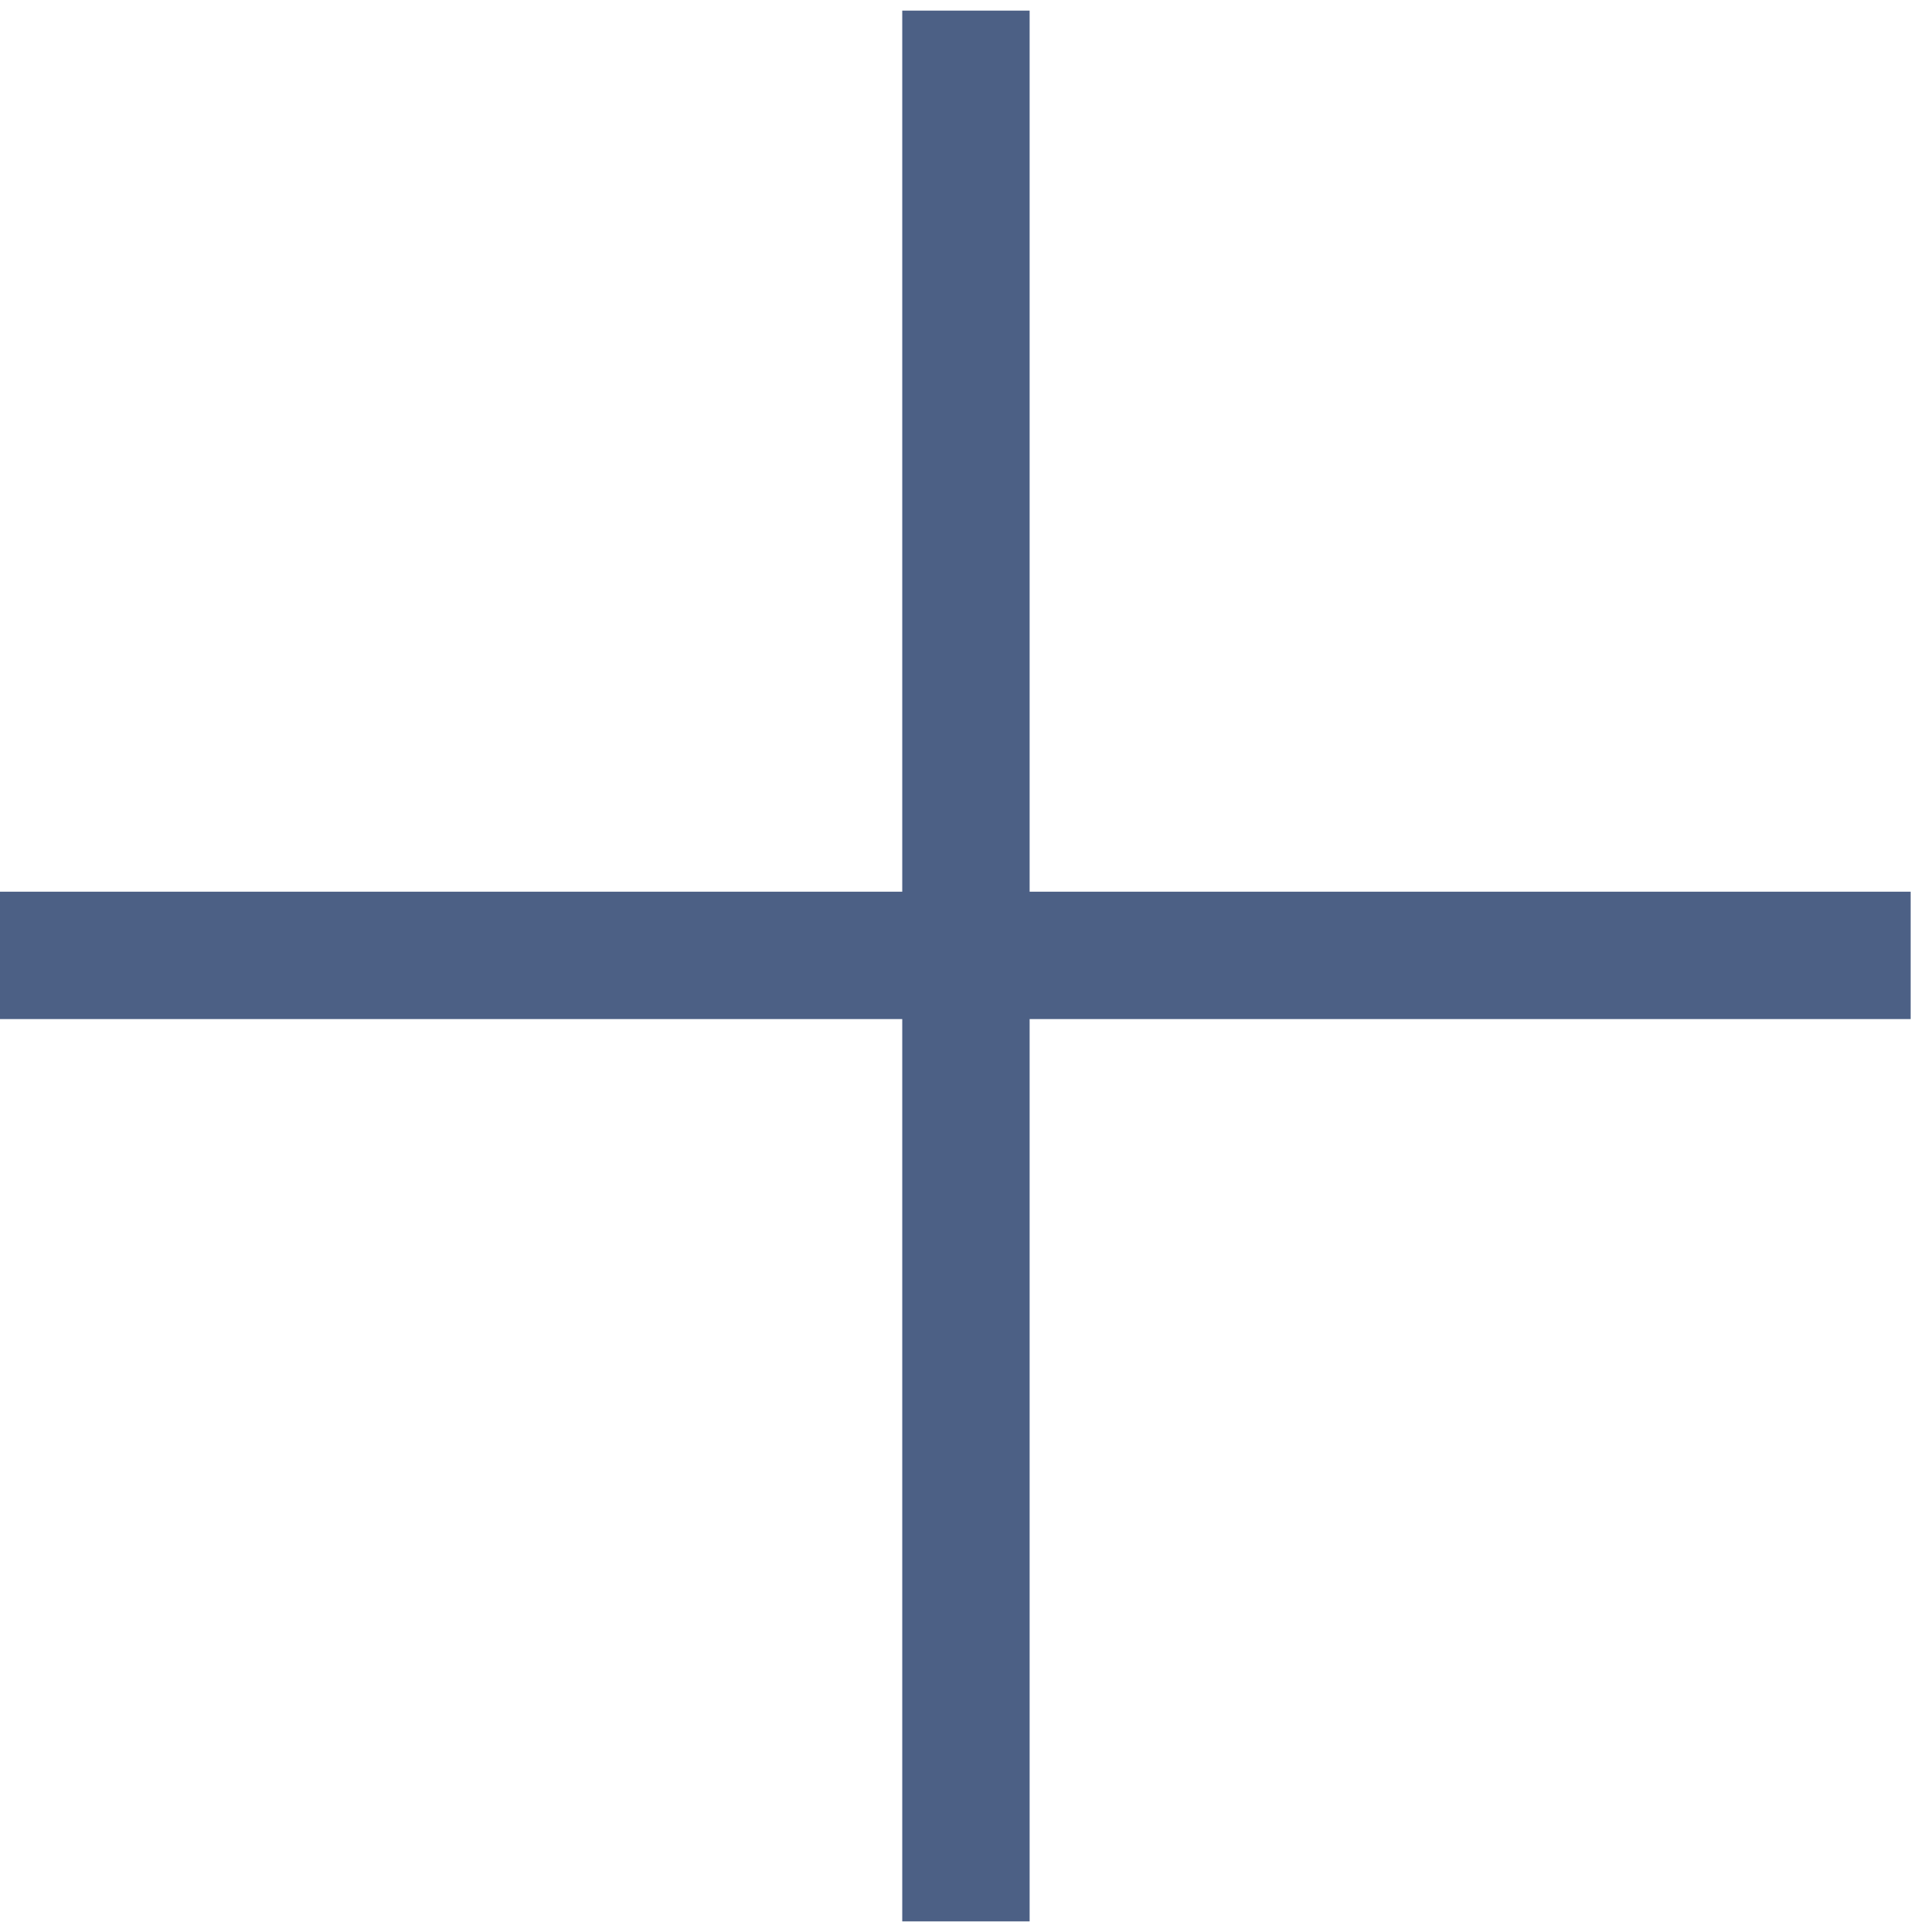
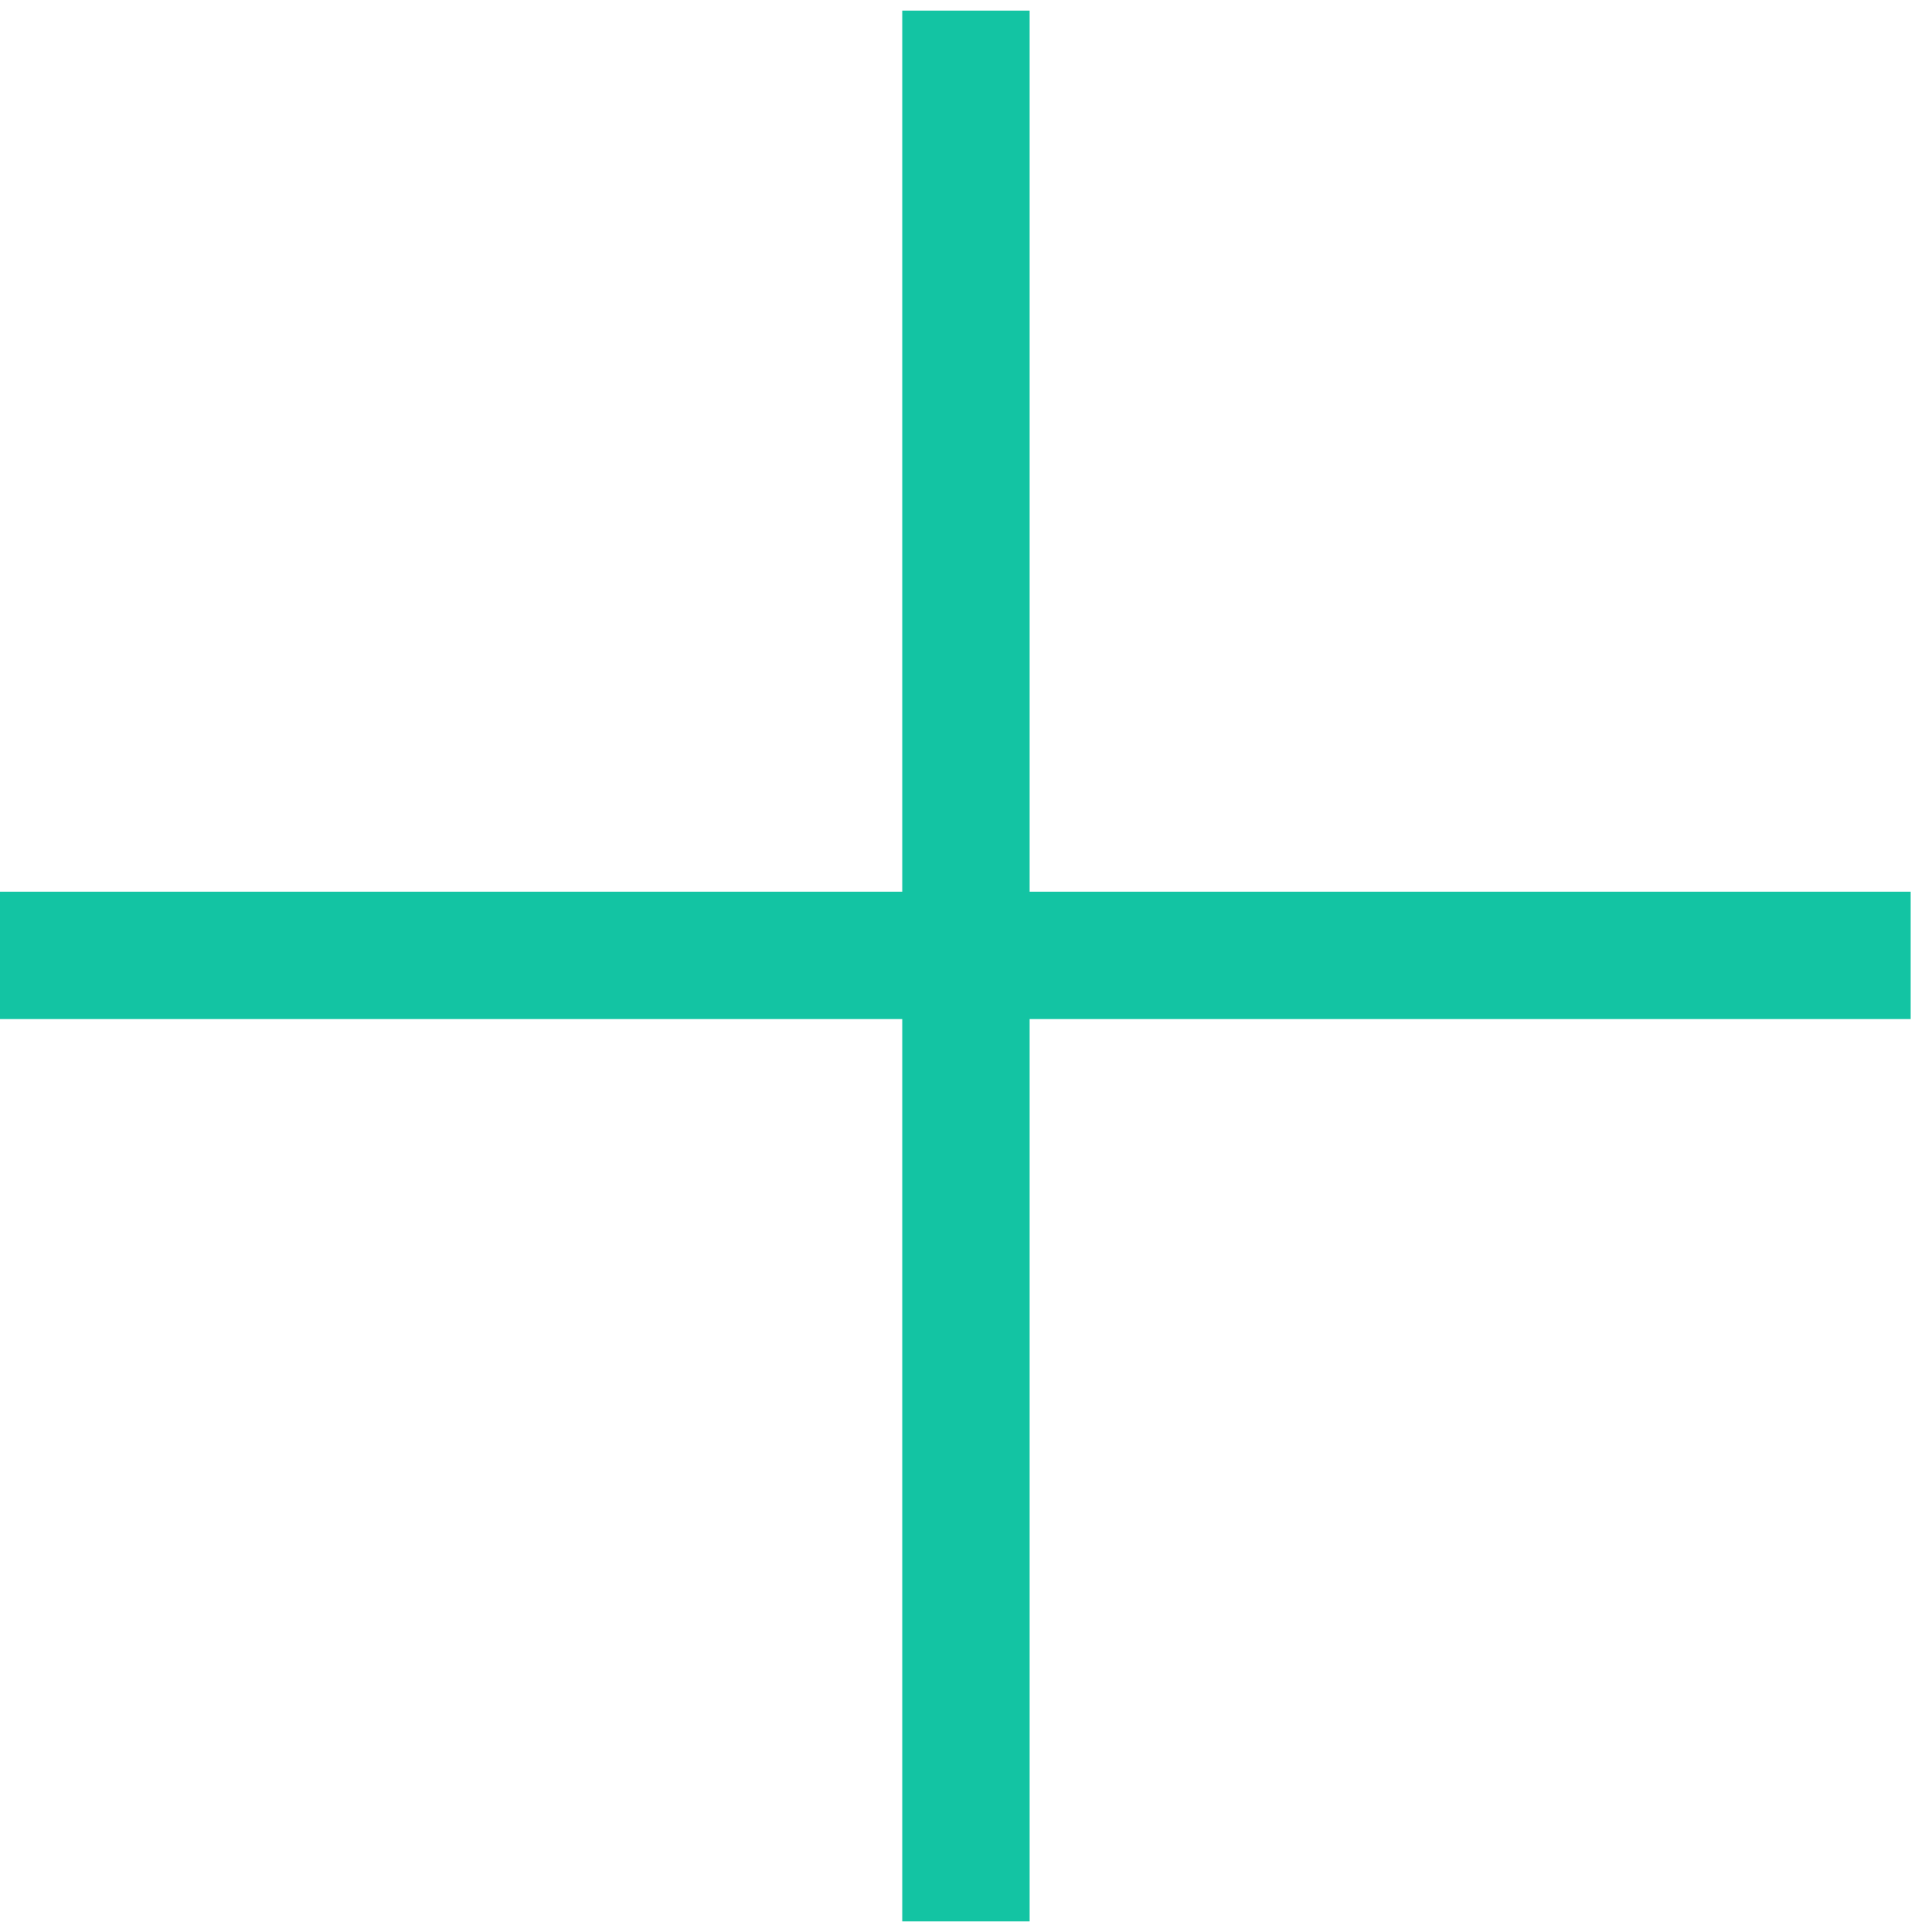
<svg xmlns="http://www.w3.org/2000/svg" width="90px" height="91px" viewBox="0 0 90 91" version="1.1">
  <defs />
  <g id="Page-1" stroke="none" stroke-width="1" fill="none" fill-rule="evenodd" stroke-linecap="square">
-     <g id="Artboard" transform="translate(-290, -314)" stroke="#4C6085" stroke-width="6">
+     <g id="Artboard" transform="translate(-290, -314)" stroke="#13c4a3" stroke-width="6">
      <g id="Group" transform="translate(293, 317)">
        <path d="M42.5,0.5 L42.5,84.5" id="Line-2" />
        <path d="M84,42 L0,42" id="Line-2" />
      </g>
    </g>
  </g>
</svg>
